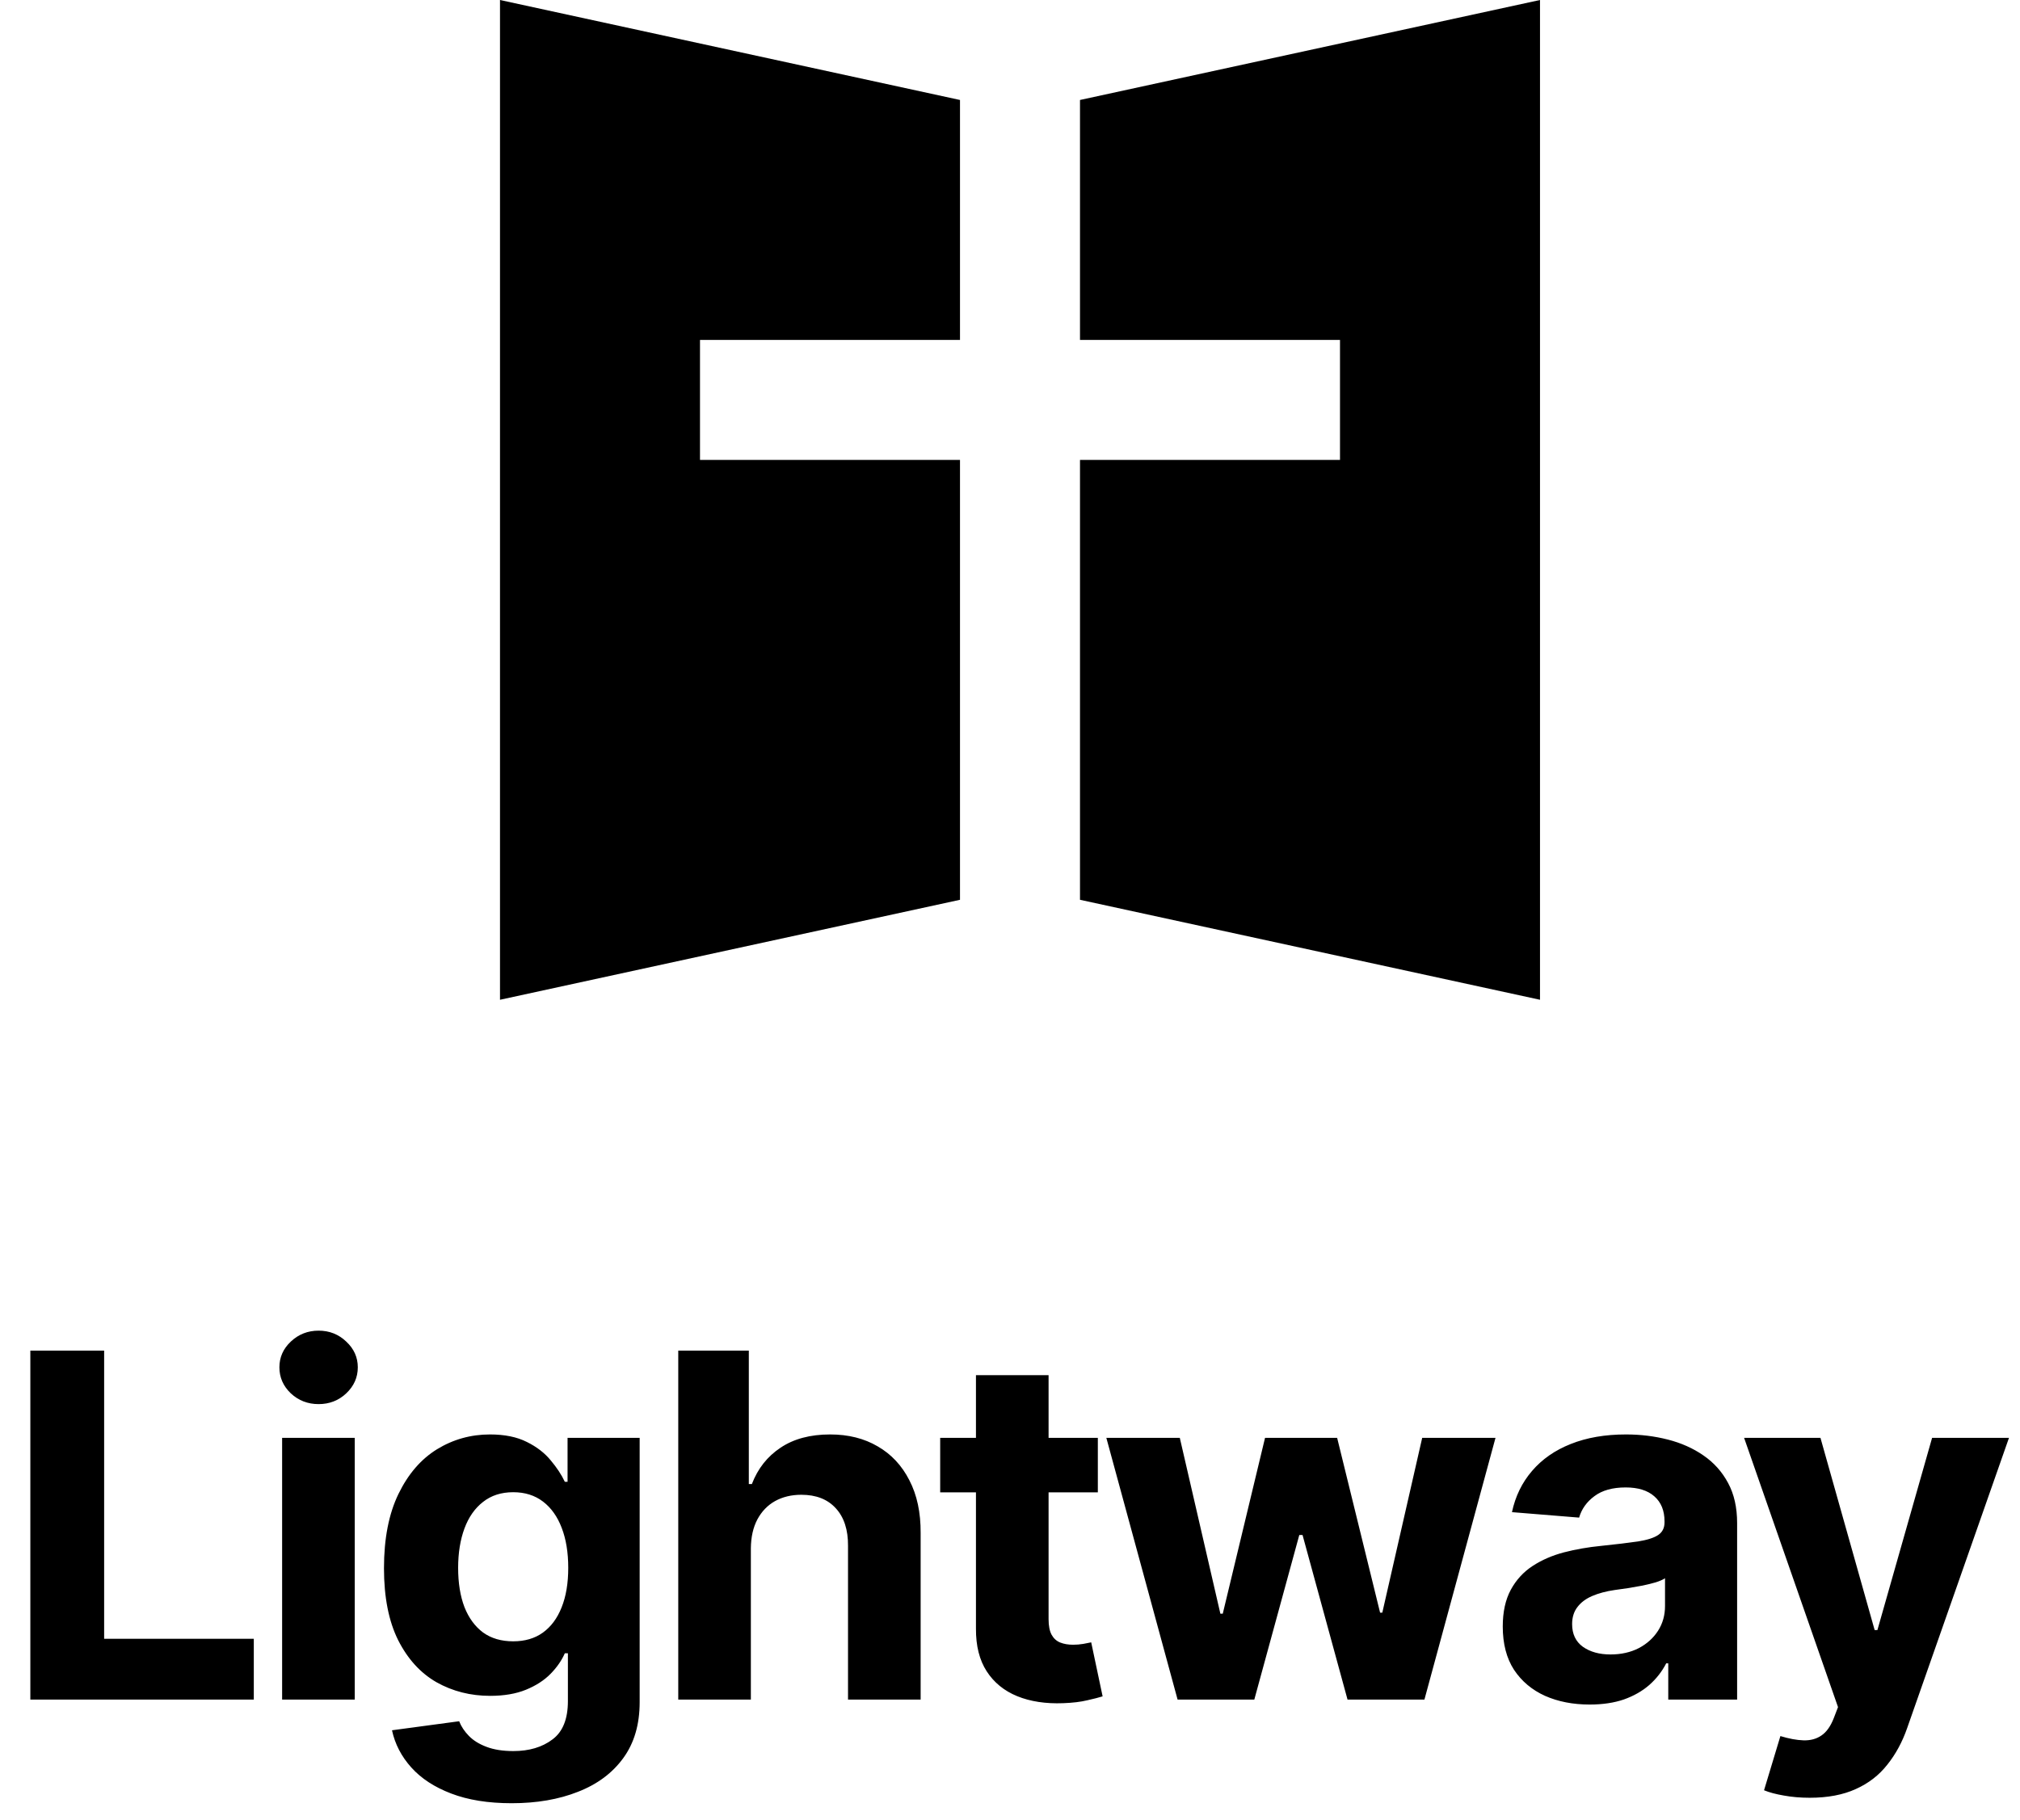
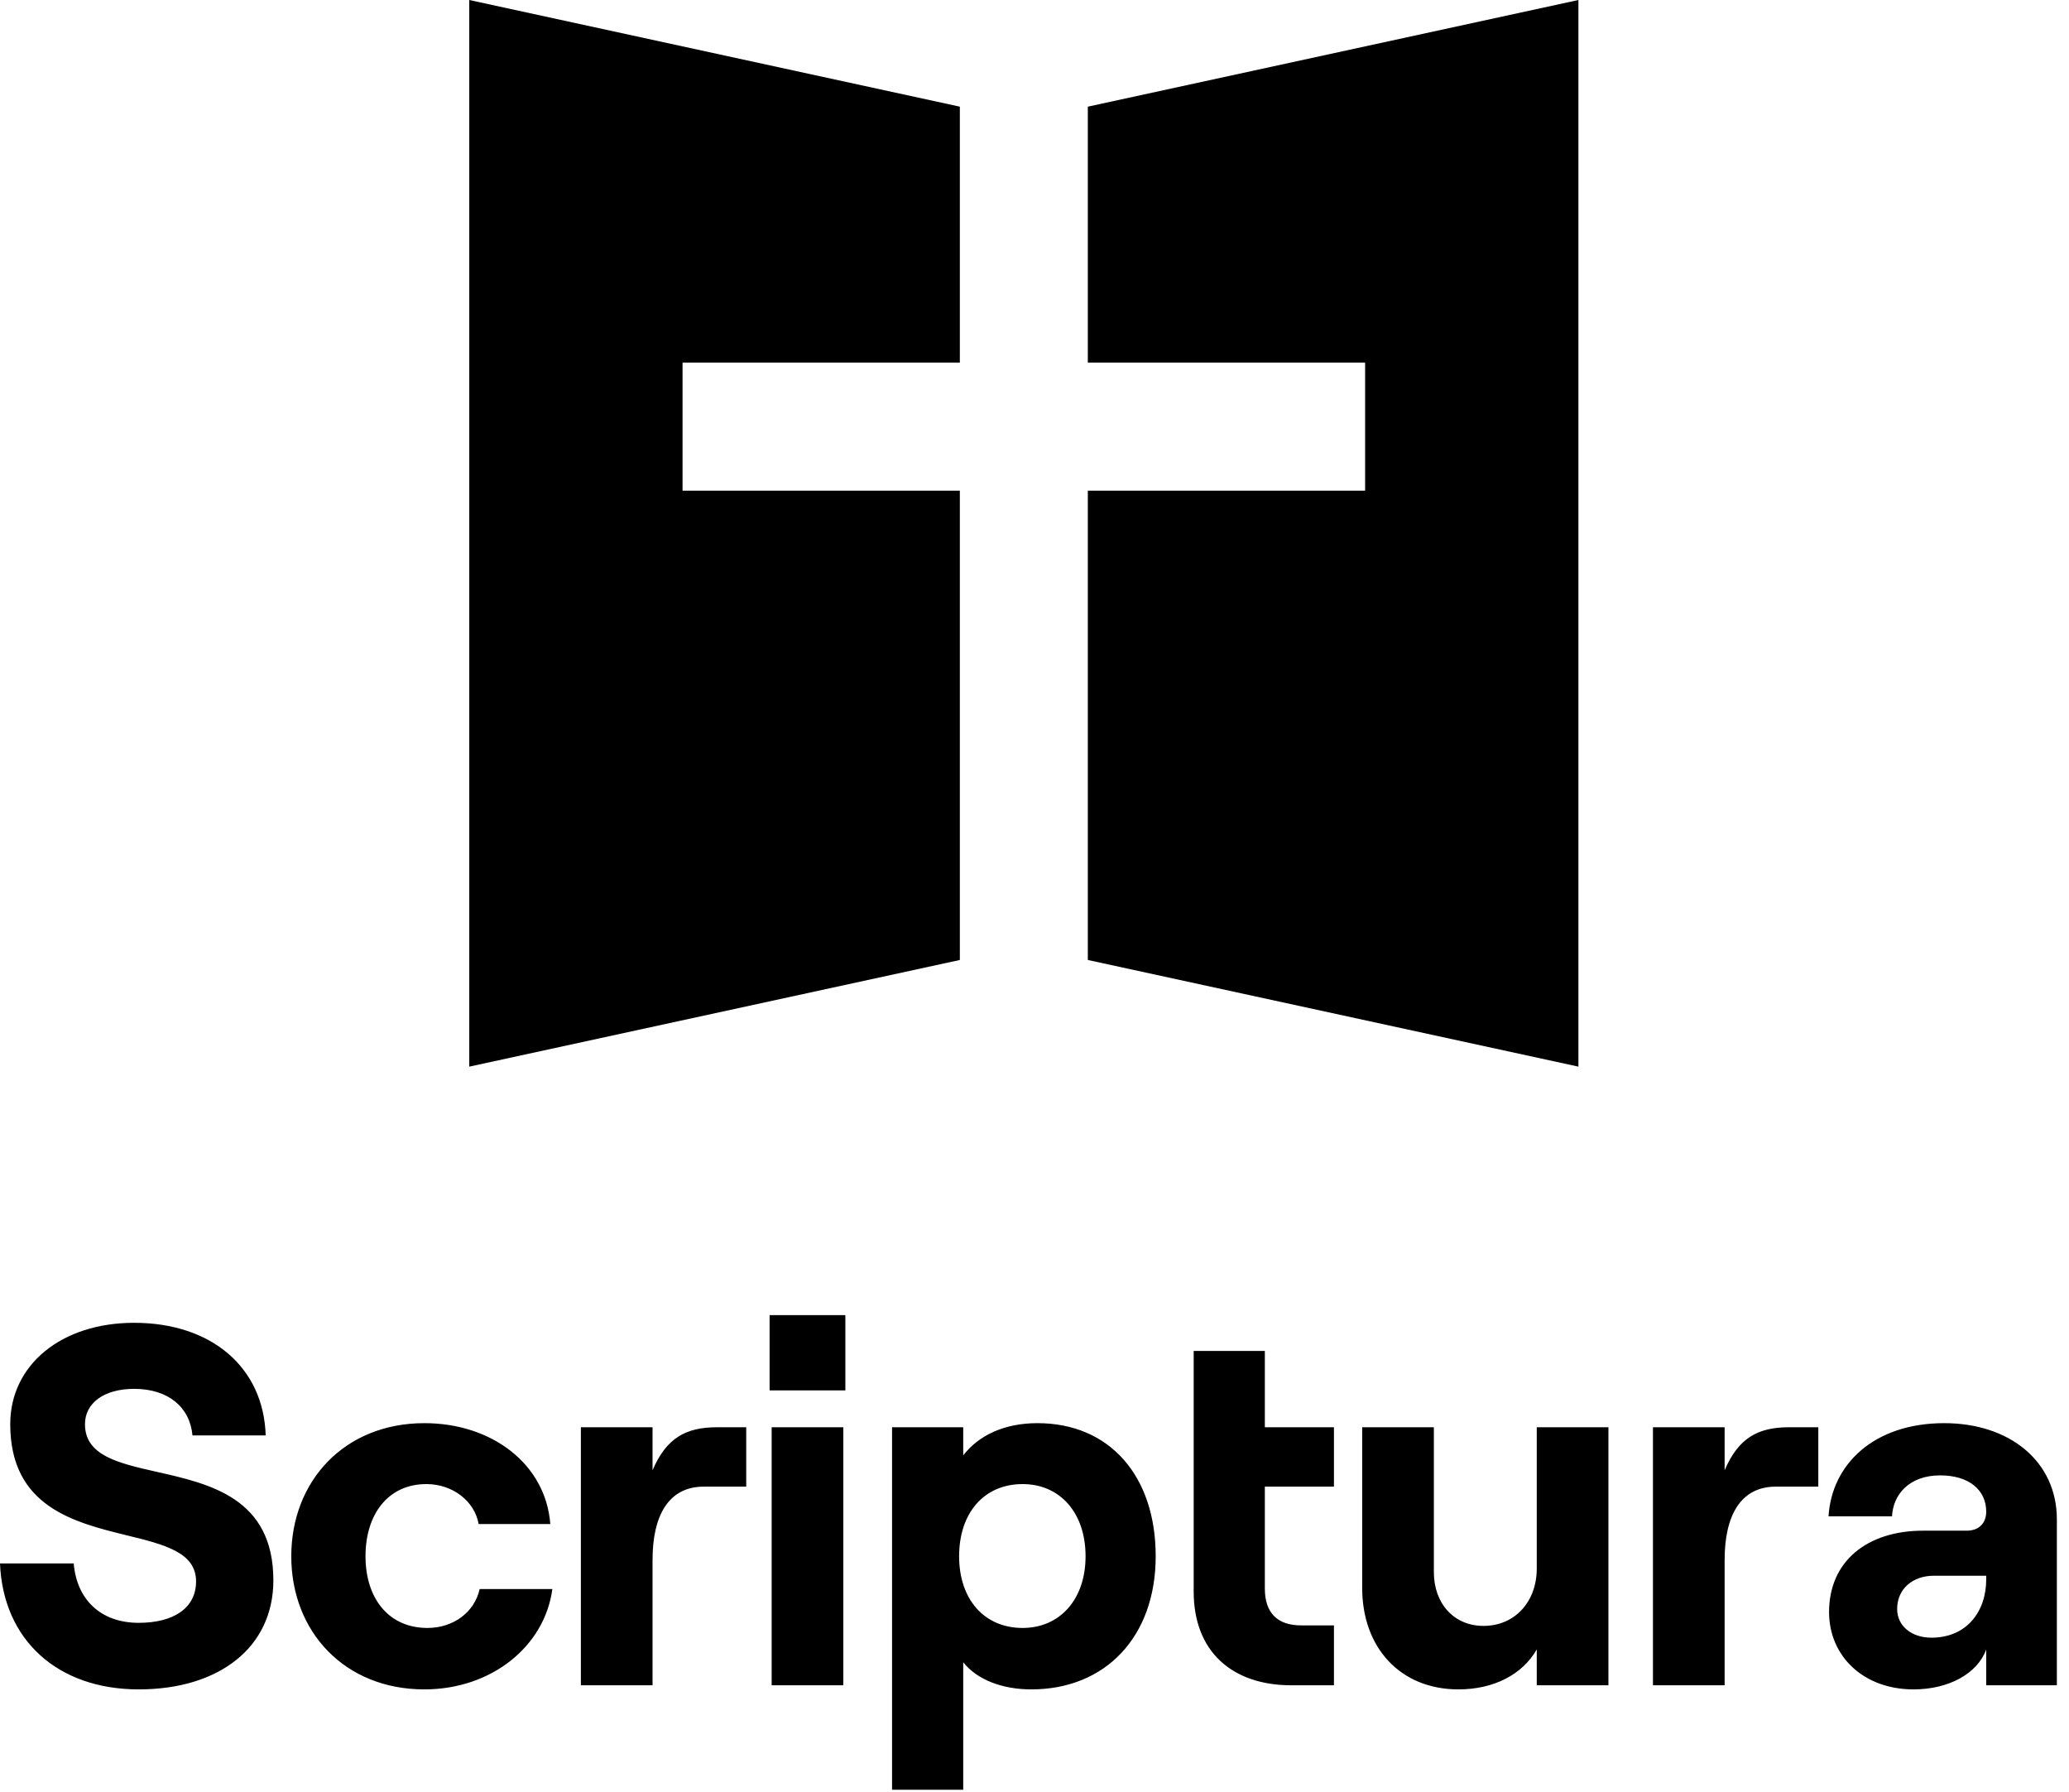
- <svg xmlns="http://www.w3.org/2000/svg" width="101" height="91" viewBox="0 0 101 91" fill="none">
-   <path fill-rule="evenodd" clip-rule="evenodd" d="M48 5L25 0V50L48 45V23H35V17H48V5Z" fill="currentColor" />
-   <path fill-rule="evenodd" clip-rule="evenodd" d="M54 5L77 0V50L54 45V23H67V17H54V5Z" fill="currentColor" />
-   <path d="M1.517 85V67.546H5.207V81.957H12.69V85H1.517ZM14.106 85V71.909H17.737V85H14.106ZM15.93 70.222C15.39 70.222 14.927 70.043 14.541 69.685C14.16 69.321 13.97 68.886 13.97 68.381C13.97 67.881 14.16 67.452 14.541 67.094C14.927 66.73 15.39 66.548 15.93 66.548C16.47 66.548 16.93 66.73 17.311 67.094C17.697 67.452 17.89 67.881 17.89 68.381C17.89 68.886 17.697 69.321 17.311 69.685C16.93 70.043 16.47 70.222 15.93 70.222ZM25.583 90.182C24.407 90.182 23.398 90.02 22.557 89.696C21.722 89.378 21.057 88.943 20.563 88.392C20.069 87.841 19.748 87.222 19.6 86.534L22.958 86.082C23.06 86.344 23.222 86.588 23.444 86.815C23.665 87.043 23.958 87.224 24.322 87.361C24.691 87.503 25.14 87.574 25.668 87.574C26.458 87.574 27.108 87.381 27.62 86.994C28.137 86.614 28.395 85.974 28.395 85.077V82.682H28.242C28.083 83.046 27.844 83.389 27.526 83.713C27.208 84.037 26.799 84.301 26.299 84.506C25.799 84.71 25.202 84.812 24.509 84.812C23.526 84.812 22.631 84.585 21.824 84.131C21.023 83.671 20.384 82.969 19.907 82.026C19.435 81.077 19.199 79.878 19.199 78.429C19.199 76.946 19.441 75.707 19.924 74.713C20.407 73.719 21.049 72.974 21.85 72.48C22.657 71.986 23.54 71.739 24.5 71.739C25.233 71.739 25.847 71.864 26.341 72.114C26.836 72.358 27.233 72.665 27.535 73.034C27.841 73.398 28.077 73.756 28.242 74.108H28.378V71.909H31.983V85.128C31.983 86.242 31.711 87.173 31.165 87.923C30.62 88.673 29.864 89.236 28.898 89.611C27.938 89.992 26.833 90.182 25.583 90.182ZM25.66 82.085C26.245 82.085 26.739 81.94 27.142 81.651C27.552 81.355 27.864 80.935 28.08 80.389C28.302 79.838 28.412 79.179 28.412 78.412C28.412 77.645 28.304 76.98 28.088 76.418C27.873 75.849 27.56 75.409 27.151 75.097C26.742 74.784 26.245 74.628 25.66 74.628C25.063 74.628 24.56 74.79 24.151 75.114C23.742 75.432 23.432 75.875 23.222 76.443C23.012 77.011 22.907 77.668 22.907 78.412C22.907 79.168 23.012 79.821 23.222 80.372C23.438 80.918 23.748 81.341 24.151 81.642C24.56 81.938 25.063 82.085 25.66 82.085ZM37.543 77.432V85H33.913V67.546H37.441V74.219H37.594C37.89 73.446 38.367 72.841 39.026 72.403C39.685 71.96 40.512 71.739 41.506 71.739C42.416 71.739 43.208 71.938 43.884 72.335C44.566 72.727 45.094 73.293 45.469 74.031C45.85 74.764 46.038 75.642 46.032 76.665V85H42.401V77.312C42.407 76.506 42.202 75.878 41.788 75.429C41.379 74.98 40.805 74.756 40.066 74.756C39.572 74.756 39.134 74.861 38.754 75.071C38.379 75.281 38.083 75.588 37.867 75.992C37.657 76.389 37.549 76.869 37.543 77.432ZM54.892 71.909V74.636H47.009V71.909H54.892ZM48.798 68.773H52.429V80.977C52.429 81.312 52.48 81.574 52.583 81.761C52.685 81.943 52.827 82.071 53.009 82.145C53.196 82.219 53.412 82.256 53.656 82.256C53.827 82.256 53.997 82.242 54.168 82.213C54.338 82.179 54.469 82.153 54.56 82.136L55.131 84.838C54.949 84.895 54.693 84.96 54.364 85.034C54.034 85.114 53.634 85.162 53.162 85.179C52.287 85.213 51.52 85.097 50.861 84.829C50.208 84.562 49.699 84.148 49.335 83.585C48.972 83.023 48.793 82.312 48.798 81.454V68.773ZM58.88 85L55.317 71.909H58.99L61.019 80.704H61.138L63.252 71.909H66.857L69.005 80.653H69.115L71.11 71.909H74.775L71.221 85H67.377L65.127 76.767H64.965L62.715 85H58.88ZM79.484 85.247C78.649 85.247 77.905 85.102 77.251 84.812C76.598 84.517 76.081 84.082 75.7 83.508C75.325 82.929 75.138 82.207 75.138 81.344C75.138 80.617 75.271 80.006 75.538 79.511C75.805 79.017 76.169 78.619 76.629 78.318C77.089 78.017 77.612 77.79 78.197 77.636C78.788 77.483 79.408 77.375 80.055 77.312C80.817 77.233 81.43 77.159 81.896 77.091C82.362 77.017 82.7 76.909 82.91 76.767C83.121 76.625 83.226 76.415 83.226 76.136V76.085C83.226 75.546 83.055 75.128 82.714 74.832C82.379 74.537 81.902 74.389 81.283 74.389C80.629 74.389 80.109 74.534 79.723 74.824C79.337 75.108 79.081 75.466 78.956 75.898L75.598 75.625C75.768 74.829 76.104 74.142 76.604 73.562C77.104 72.977 77.749 72.528 78.538 72.216C79.334 71.898 80.254 71.739 81.3 71.739C82.027 71.739 82.723 71.824 83.388 71.994C84.058 72.165 84.652 72.429 85.169 72.787C85.692 73.145 86.104 73.605 86.405 74.168C86.706 74.724 86.856 75.392 86.856 76.171V85H83.413V83.185H83.311C83.101 83.594 82.82 83.954 82.467 84.267C82.115 84.574 81.692 84.815 81.197 84.992C80.703 85.162 80.132 85.247 79.484 85.247ZM80.524 82.742C81.058 82.742 81.53 82.636 81.939 82.426C82.348 82.21 82.669 81.921 82.902 81.557C83.135 81.193 83.251 80.781 83.251 80.321V78.932C83.138 79.006 82.981 79.074 82.783 79.136C82.589 79.193 82.371 79.247 82.126 79.298C81.882 79.344 81.638 79.386 81.393 79.426C81.149 79.46 80.927 79.492 80.729 79.52C80.302 79.582 79.93 79.682 79.612 79.818C79.294 79.954 79.047 80.139 78.871 80.372C78.695 80.599 78.606 80.883 78.606 81.224C78.606 81.719 78.785 82.097 79.143 82.358C79.507 82.614 79.967 82.742 80.524 82.742ZM90.486 89.909C90.026 89.909 89.594 89.872 89.191 89.798C88.793 89.73 88.463 89.642 88.202 89.534L89.02 86.824C89.446 86.954 89.83 87.026 90.171 87.037C90.517 87.048 90.816 86.969 91.066 86.798C91.321 86.628 91.529 86.338 91.688 85.929L91.901 85.375L87.205 71.909H91.023L93.733 81.523H93.87L96.605 71.909H100.449L95.361 86.415C95.117 87.119 94.784 87.733 94.364 88.256C93.949 88.784 93.424 89.19 92.787 89.474C92.151 89.764 91.384 89.909 90.486 89.909Z" fill="currentColor" />
+ <svg xmlns="http://www.w3.org/2000/svg" width="97" height="84" viewBox="0 0 97 84" fill="none">
+   <path fill-rule="evenodd" clip-rule="evenodd" d="M45 5L22 0V50L45 45V23H32V17H45V5ZM51 5L74 0V50L51 45V23H64V17H51V5ZM36.177 79H39.537V66.904H36.177V79ZM36.081 65.176H39.633V61.648H36.081V65.176ZM6.504 79.192C10.272 79.192 12.816 77.224 12.816 74.08C12.816 70.228 9.851 69.559 7.357 68.996C5.547 68.587 3.984 68.234 3.984 66.76C3.984 65.776 4.872 65.104 6.288 65.104C7.896 65.104 8.904 65.968 9.024 67.288H12.456C12.36 64.096 9.912 62.008 6.288 62.008C2.88 62.008 0.48 63.976 0.48 66.76C0.48 70.629 3.474 71.364 5.952 71.972C7.7 72.401 9.192 72.767 9.192 74.128C9.192 75.4 8.112 76.072 6.504 76.072C4.728 76.072 3.6 74.992 3.456 73.288H0C0.144 76.864 2.688 79.192 6.504 79.192ZM19.896 79.192C23.04 79.192 25.536 77.176 25.896 74.488H22.488C22.248 75.568 21.264 76.312 20.04 76.312C18.216 76.312 17.136 74.92 17.136 72.952C17.136 70.984 18.192 69.568 19.992 69.568C21.216 69.568 22.248 70.36 22.44 71.44H25.8C25.584 68.632 23.064 66.712 19.896 66.712C16.152 66.712 13.656 69.424 13.656 72.952C13.656 76.48 16.152 79.192 19.896 79.192ZM34.985 69.688H32.993C31.337 69.688 30.593 71.056 30.593 73.12V79H27.233V66.904H30.593V68.92C31.241 67.408 32.153 66.904 33.617 66.904H34.985V69.688ZM45.158 83.896H41.822V66.904H45.158V68.224C45.878 67.288 47.078 66.712 48.638 66.712C52.022 66.712 54.182 69.184 54.182 72.952C54.182 76.72 51.83 79.192 48.35 79.192C46.982 79.192 45.806 78.736 45.158 77.92V83.896ZM47.942 69.568C46.142 69.568 44.966 70.912 44.966 72.952C44.966 74.968 46.142 76.312 47.942 76.312C49.694 76.312 50.894 74.968 50.894 72.952C50.894 70.912 49.694 69.568 47.942 69.568ZM55.963 63.328V66.904V69.688V74.608C55.963 77.416 57.763 79 60.547 79H62.539V76.192H61.003C59.923 76.192 59.299 75.64 59.299 74.464V69.688H62.539V66.904H59.299V63.328H55.963ZM72.047 66.904H75.407V79H72.047V77.32C71.375 78.496 70.031 79.192 68.375 79.192C65.639 79.192 63.863 77.224 63.863 74.44V66.904H67.223V73.696C67.223 75.16 68.159 76.216 69.551 76.216C71.015 76.216 72.047 75.088 72.047 73.528V66.904ZM83.255 69.688H85.247V66.904H83.879C82.415 66.904 81.503 67.408 80.855 68.92V66.904H77.495V79H80.855V73.12C80.855 71.056 81.599 69.688 83.255 69.688ZM92.207 71.752C92.807 71.752 93.119 71.368 93.119 70.864C93.119 69.856 92.327 69.16 90.959 69.16C89.495 69.16 88.751 70.072 88.703 71.08H85.727C85.871 68.656 87.839 66.712 91.151 66.712C94.199 66.712 96.431 68.488 96.431 71.224V79H93.119V77.32C92.711 78.448 91.367 79.192 89.711 79.192C87.359 79.192 85.751 77.632 85.751 75.568C85.751 73.192 87.527 71.752 90.167 71.752H92.207ZM90.671 73.864C89.663 73.864 88.943 74.488 88.943 75.424C88.943 76.216 89.615 76.768 90.551 76.768C92.183 76.768 93.119 75.568 93.119 74.032V73.864H90.671Z" fill="currentColor" />
</svg>
